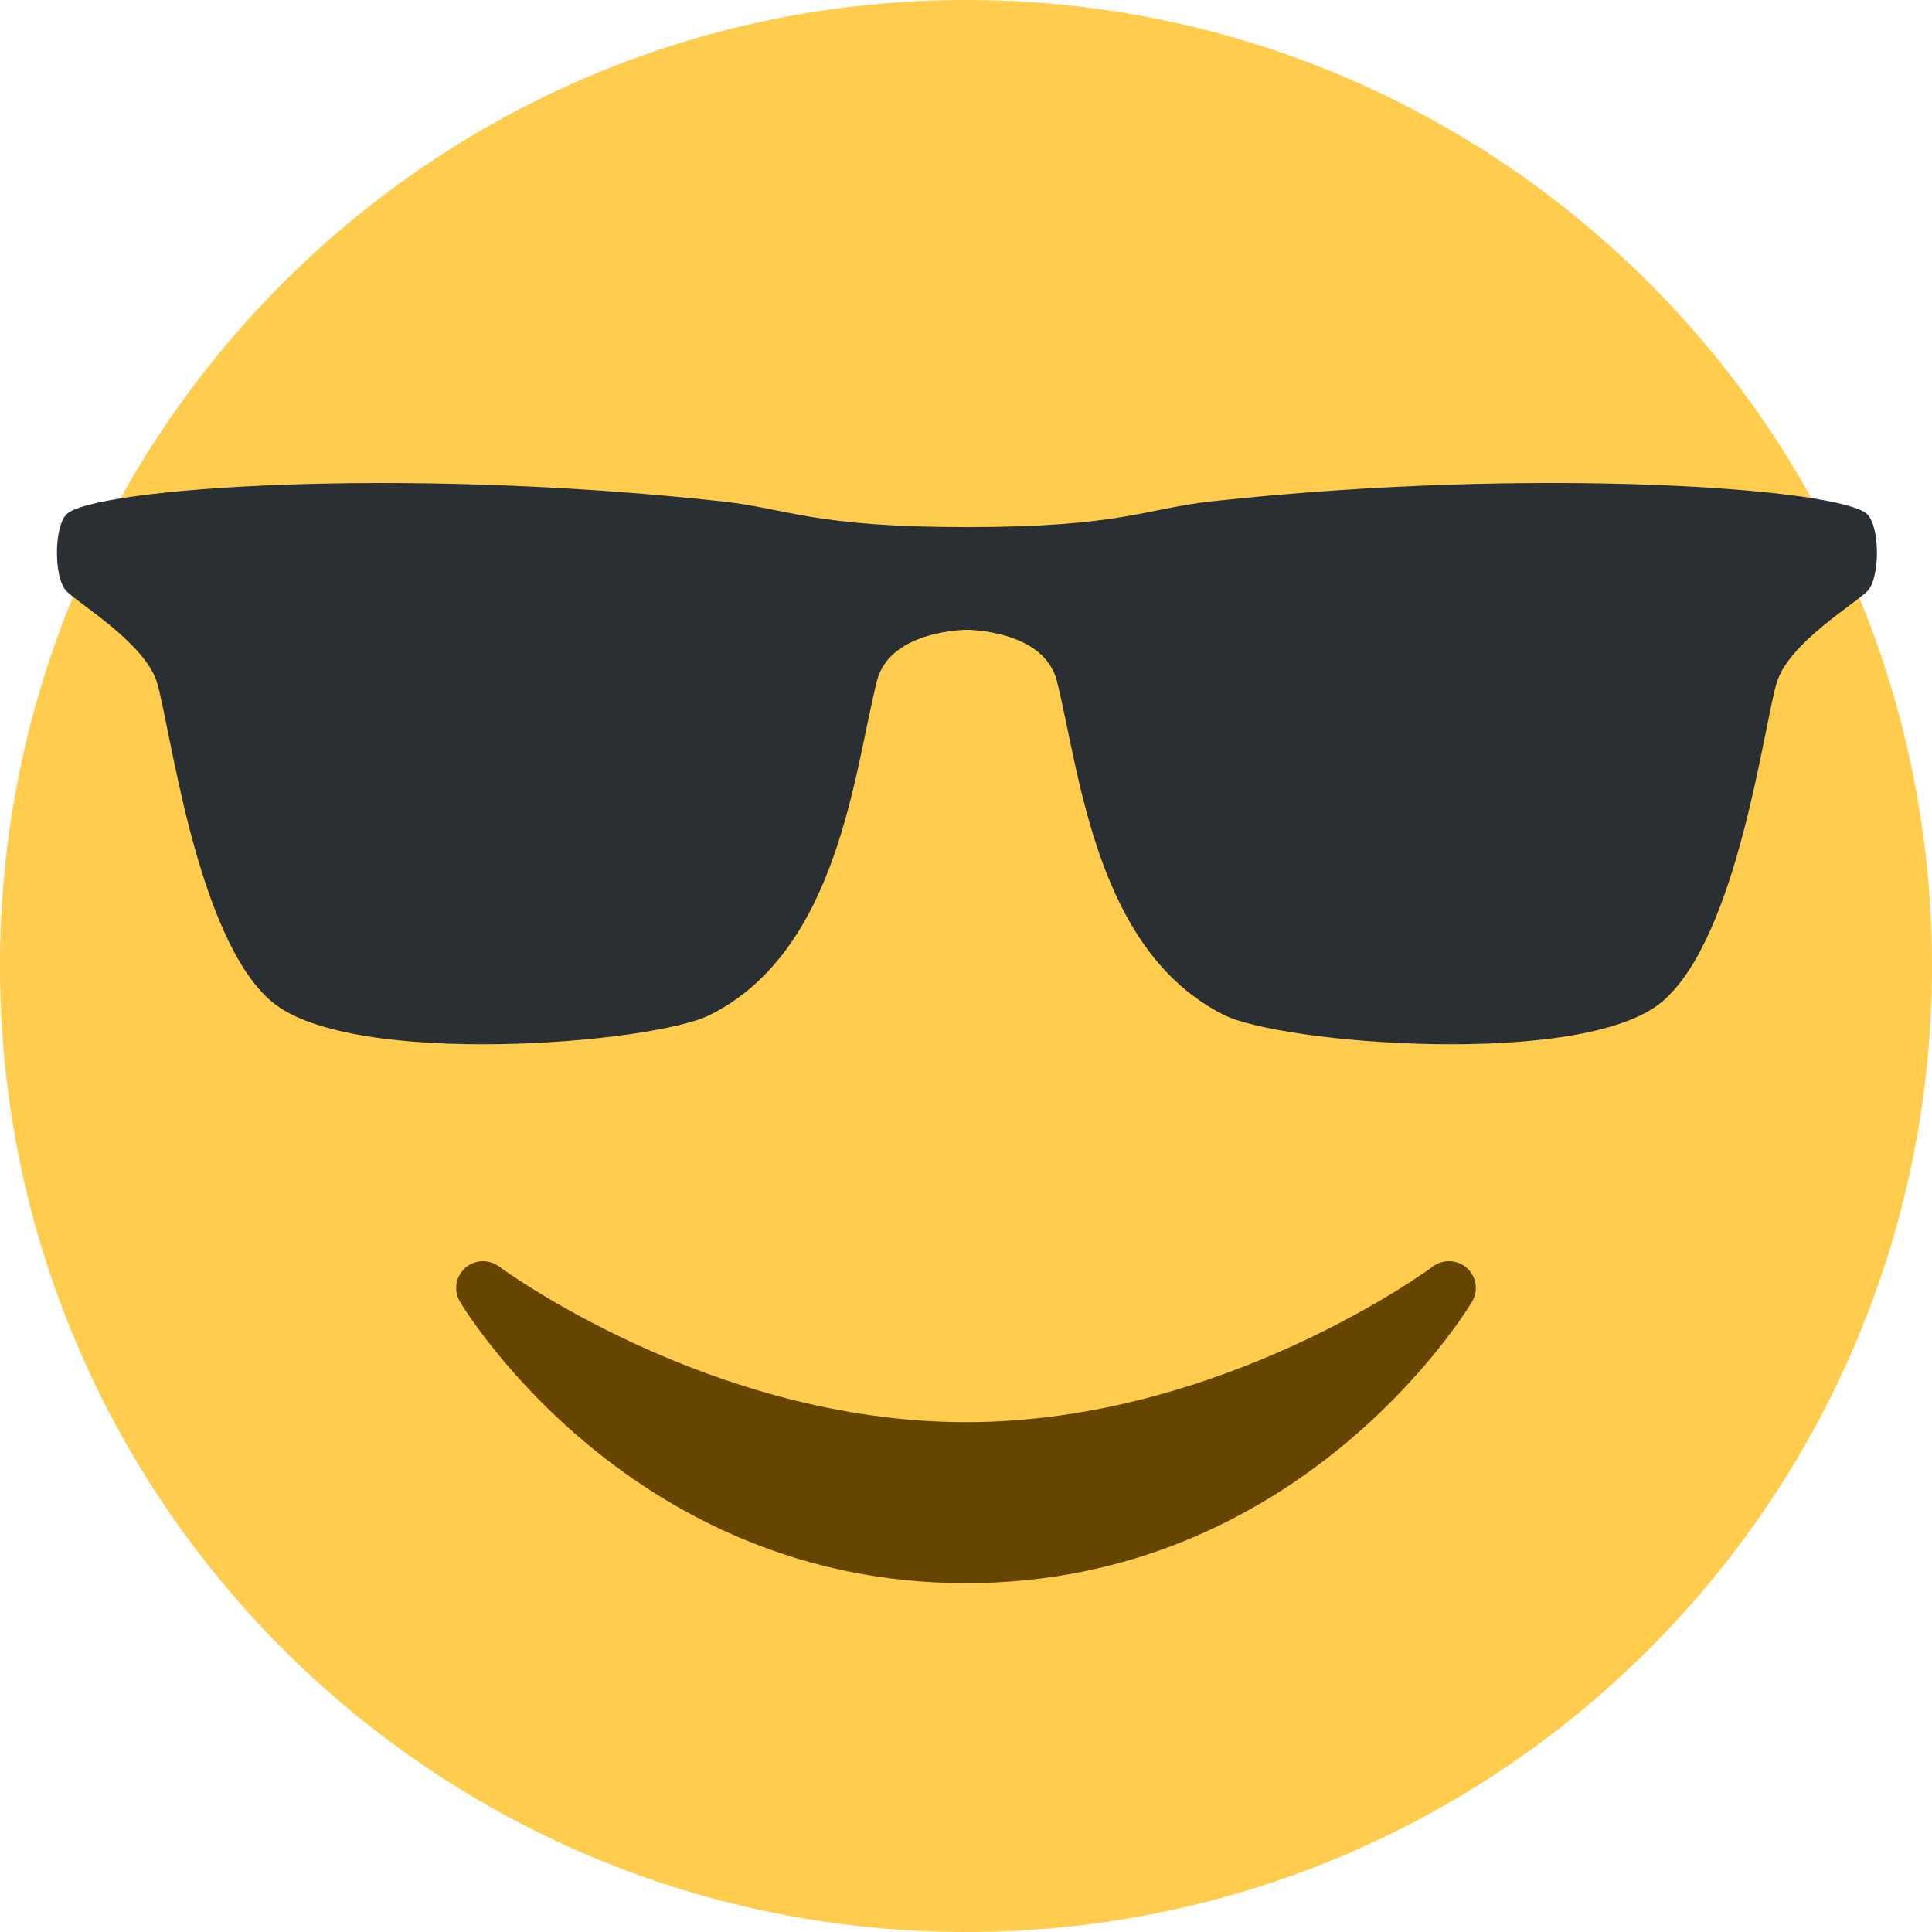
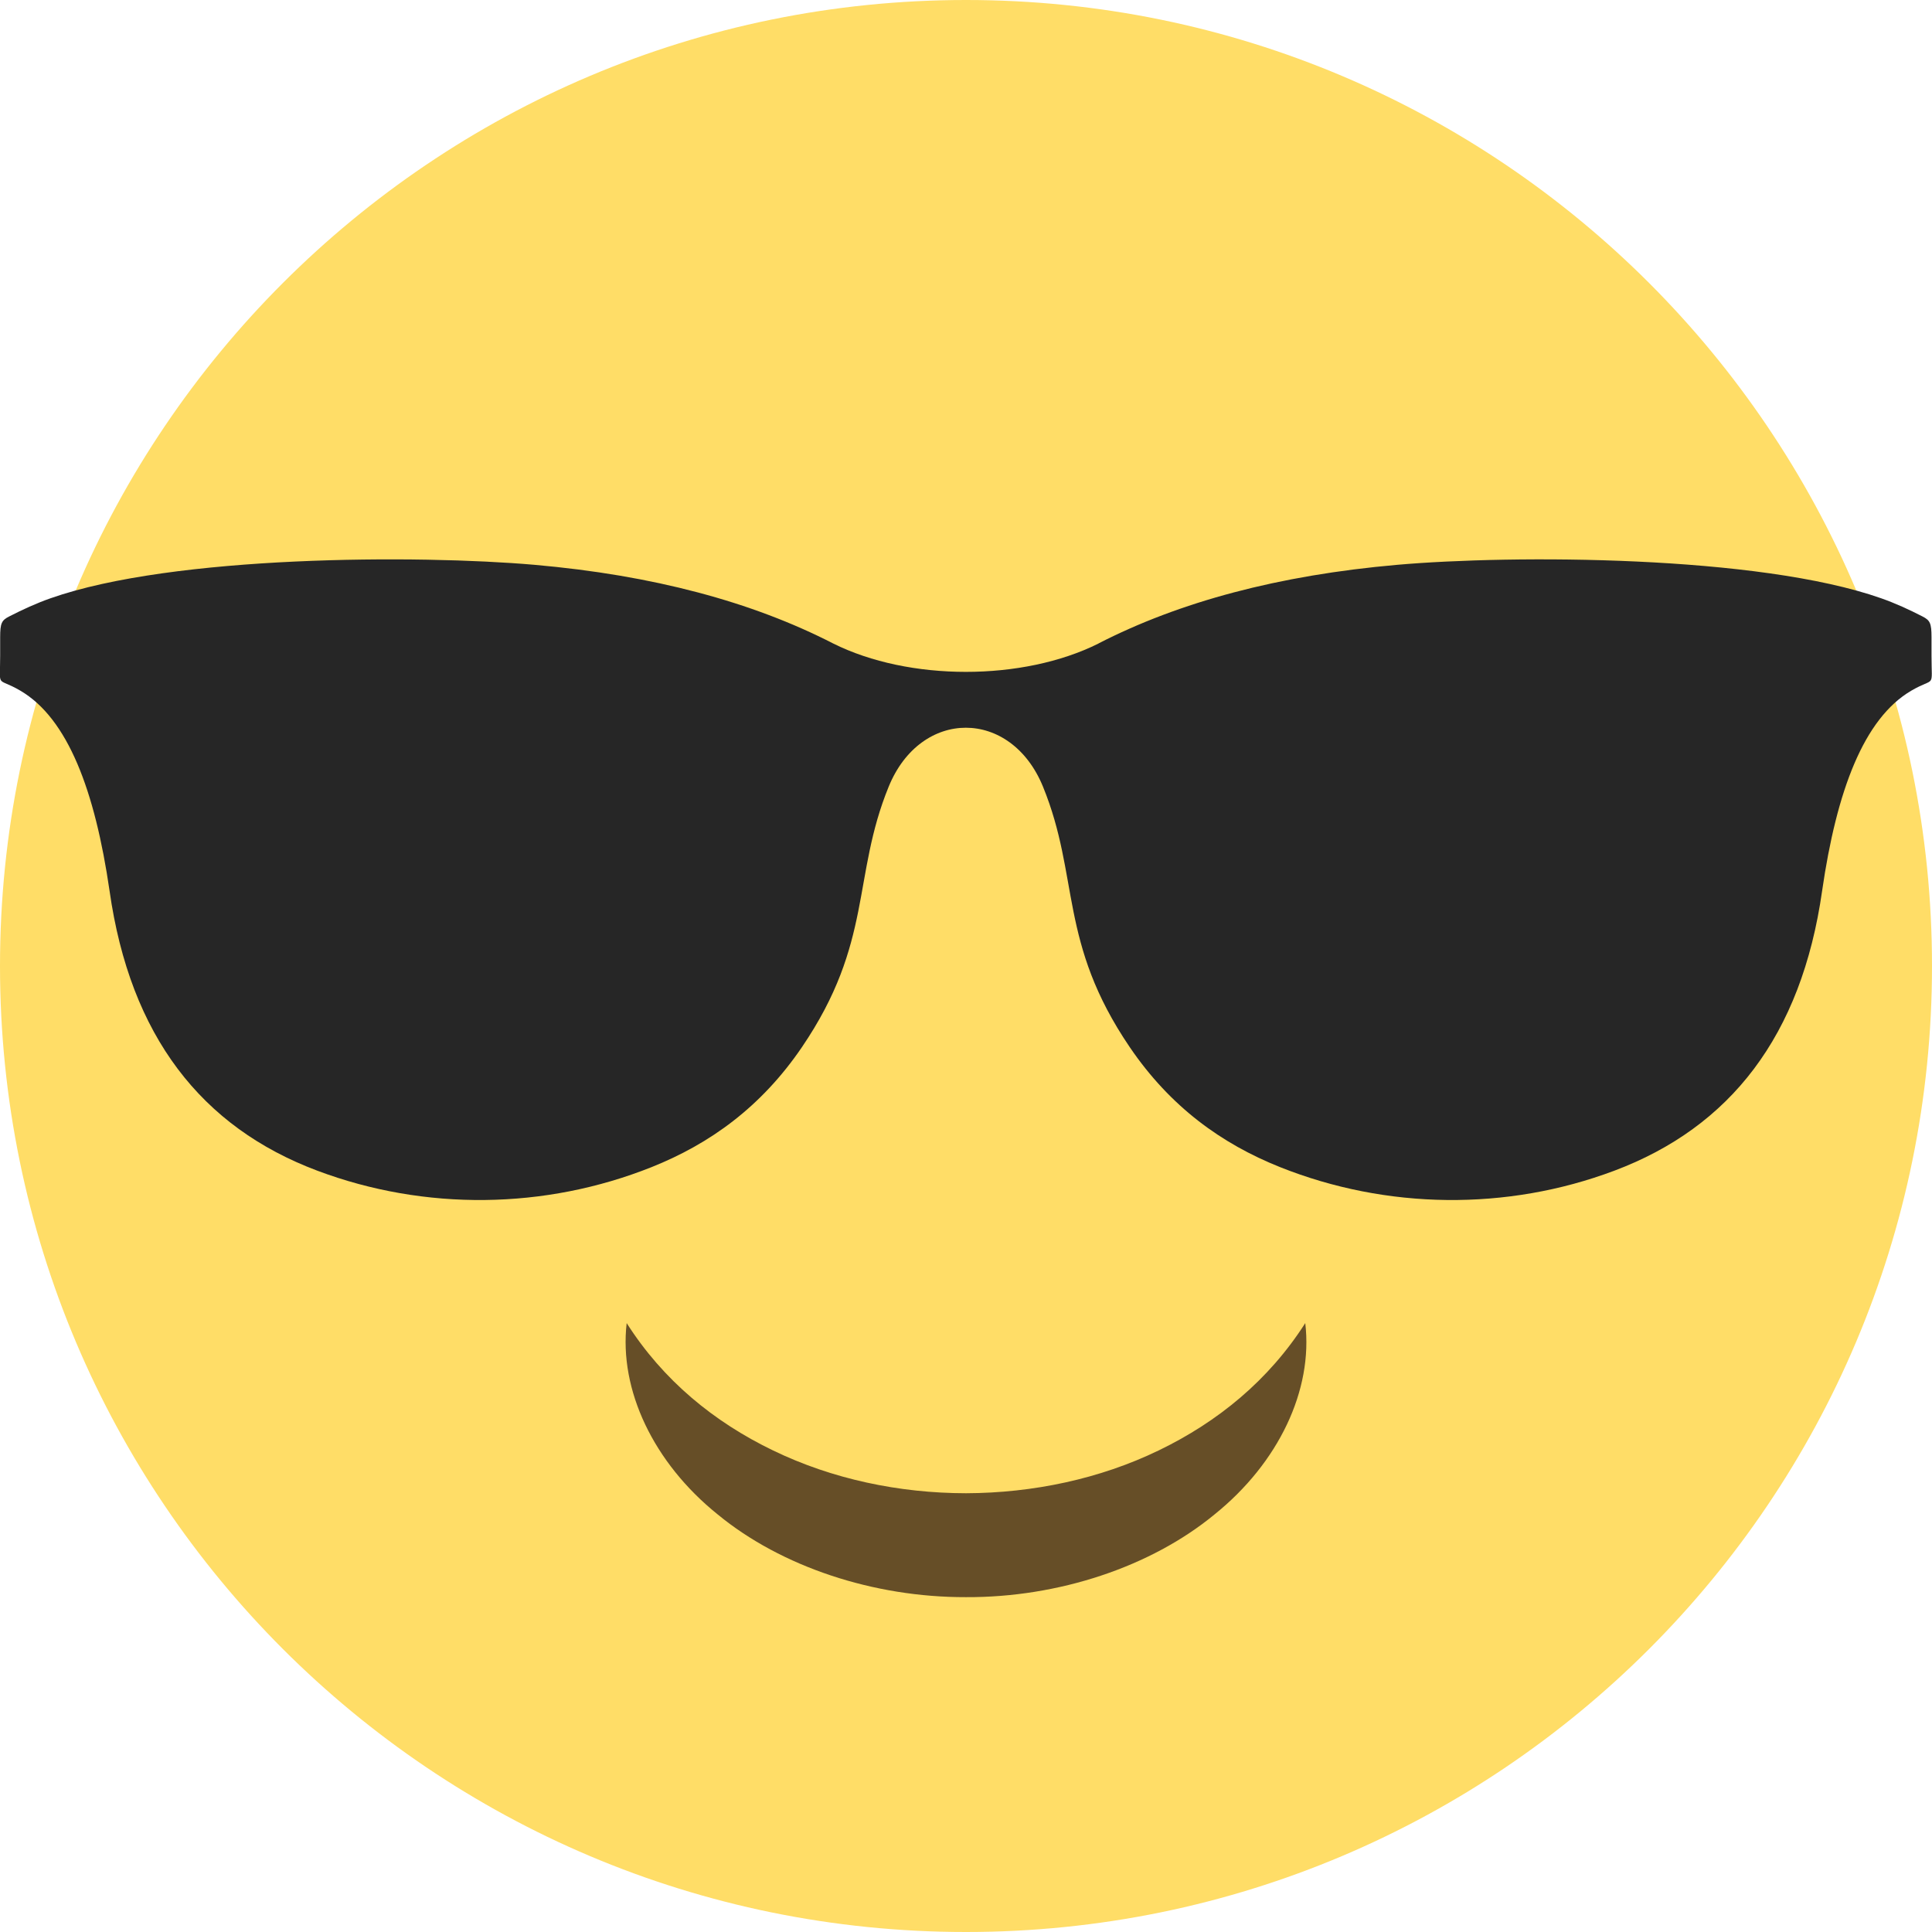
- <svg xmlns="http://www.w3.org/2000/svg" width="68px" height="68px" viewBox="0 0 68 68" version="1.1">
+ <svg xmlns="http://www.w3.org/2000/svg" width="60px" height="60px" viewBox="0 0 60 60" version="1.1">
  <defs />
  <g id="Page-1" stroke="none" stroke-width="1" fill="none" fill-rule="evenodd">
-     <g id="emoji-relaxed">
-       <path d="M68,34 C68,52.777 52.777,68 34,68 C15.223,68 0,52.777 0,34 C0,15.223 15.223,0 34,0 C52.777,0 68,15.223 68,34" id="Fill-1" fill="#FFCC4D" />
-       <path d="M2.343,20.811 C2.796,21.262 5.057,22.621 5.51,23.975 C5.964,25.329 6.87,33.011 9.586,35.272 C12.39,37.601 22.954,36.734 24.979,35.726 C29.507,33.468 30.062,27.167 30.863,23.975 C31.314,22.167 34.031,22.167 34.031,22.167 C34.031,22.167 36.749,22.167 37.2,23.973 C38.001,27.167 38.56,33.468 43.084,35.724 C45.111,36.734 55.675,37.601 58.482,35.272 C61.193,33.011 62.099,25.329 62.553,23.973 C63.002,22.619 65.267,21.262 65.72,20.811 C66.176,20.36 66.176,18.552 65.72,18.099 C64.816,17.196 54.134,16.391 42.633,17.647 C40.338,17.898 39.465,18.552 34.031,18.552 C28.6,18.552 27.724,17.898 25.43,17.649 C13.933,16.391 3.247,17.196 2.343,18.099 C1.891,18.552 1.891,20.36 2.343,20.811" id="Fill-3" fill="#292F33" />
-       <path d="M51.633,44.632 C51.297,44.328 50.794,44.309 50.433,44.578 C50.36,44.632 43.025,50.055 34,50.055 C24.998,50.055 17.638,44.632 17.567,44.578 C17.206,44.309 16.703,44.332 16.367,44.632 C16.033,44.935 15.957,45.433 16.19,45.819 C16.433,46.225 22.266,55.722 34,55.722 C45.734,55.722 51.569,46.225 51.81,45.819 C52.043,45.431 51.969,44.935 51.633,44.632" id="Fill-4" fill="#664500" />
+     <g id="emoji-relaxed" transform="translate(-1, 0)">
+       <path d="M31,0 C47.568,0 61,13.432 61,30 C61,46.568 47.567,60 31,60 C14.431,60 1,46.568 1,30 C1,13.432 14.431,0 31,0" id="Fill-1" fill="#FFDD67" />
+       <path d="M35.12,19.983 C32.765,21.16 29.23,21.16 26.873,19.983 C24.356,18.691 21.28,17.864 17.599,17.541 C14.004,17.227 6.384,17.237 2.569,18.58 C2.132,18.733 1.7,18.932 1.286,19.144 C1.052,19.263 1.005,19.351 1.005,19.79 L1.005,20.355 C1.005,21.418 0.872,21.004 1.631,21.449 C3.11,22.314 3.951,24.565 4.402,27.663 C5.043,32.178 7.259,35.006 10.855,36.357 C14.193,37.611 17.925,37.567 21.238,36.245 C23.049,35.521 24.64,34.378 25.904,32.521 C28.119,29.264 27.455,27.232 28.599,24.431 C29.595,21.99 32.393,21.99 33.391,24.431 C34.534,27.229 33.87,29.261 36.086,32.521 C37.348,34.377 38.94,35.521 40.751,36.245 C44.062,37.567 47.801,37.611 51.135,36.357 C54.731,35.005 56.947,32.177 57.588,27.663 C58.037,24.565 58.879,22.314 60.358,21.449 C61.118,21.005 60.985,21.419 60.985,20.355 L60.985,19.79 C60.985,19.352 60.938,19.264 60.704,19.144 C60.29,18.931 59.858,18.733 59.421,18.58 C55.608,17.237 47.987,17.226 44.391,17.541 C40.708,17.864 37.632,18.691 35.115,19.983" id="Fill-3" fill="#262626" />
+       <path d="M20.462,41.09 C21.595,42.869 23.174,44.161 25.01,45.046 C26.841,45.932 28.918,46.372 31.001,46.374 C33.082,46.367 35.157,45.929 36.987,45.043 C38.821,44.157 40.401,42.867 41.536,41.09 C41.782,43.168 40.71,45.431 38.716,47.034 C36.742,48.66 33.872,49.614 31,49.601 C28.129,49.609 25.262,48.657 23.287,47.031 C21.296,45.429 20.221,43.168 20.462,41.09" id="Fill-4" fill="#664E27" />
    </g>
  </g>
</svg>
